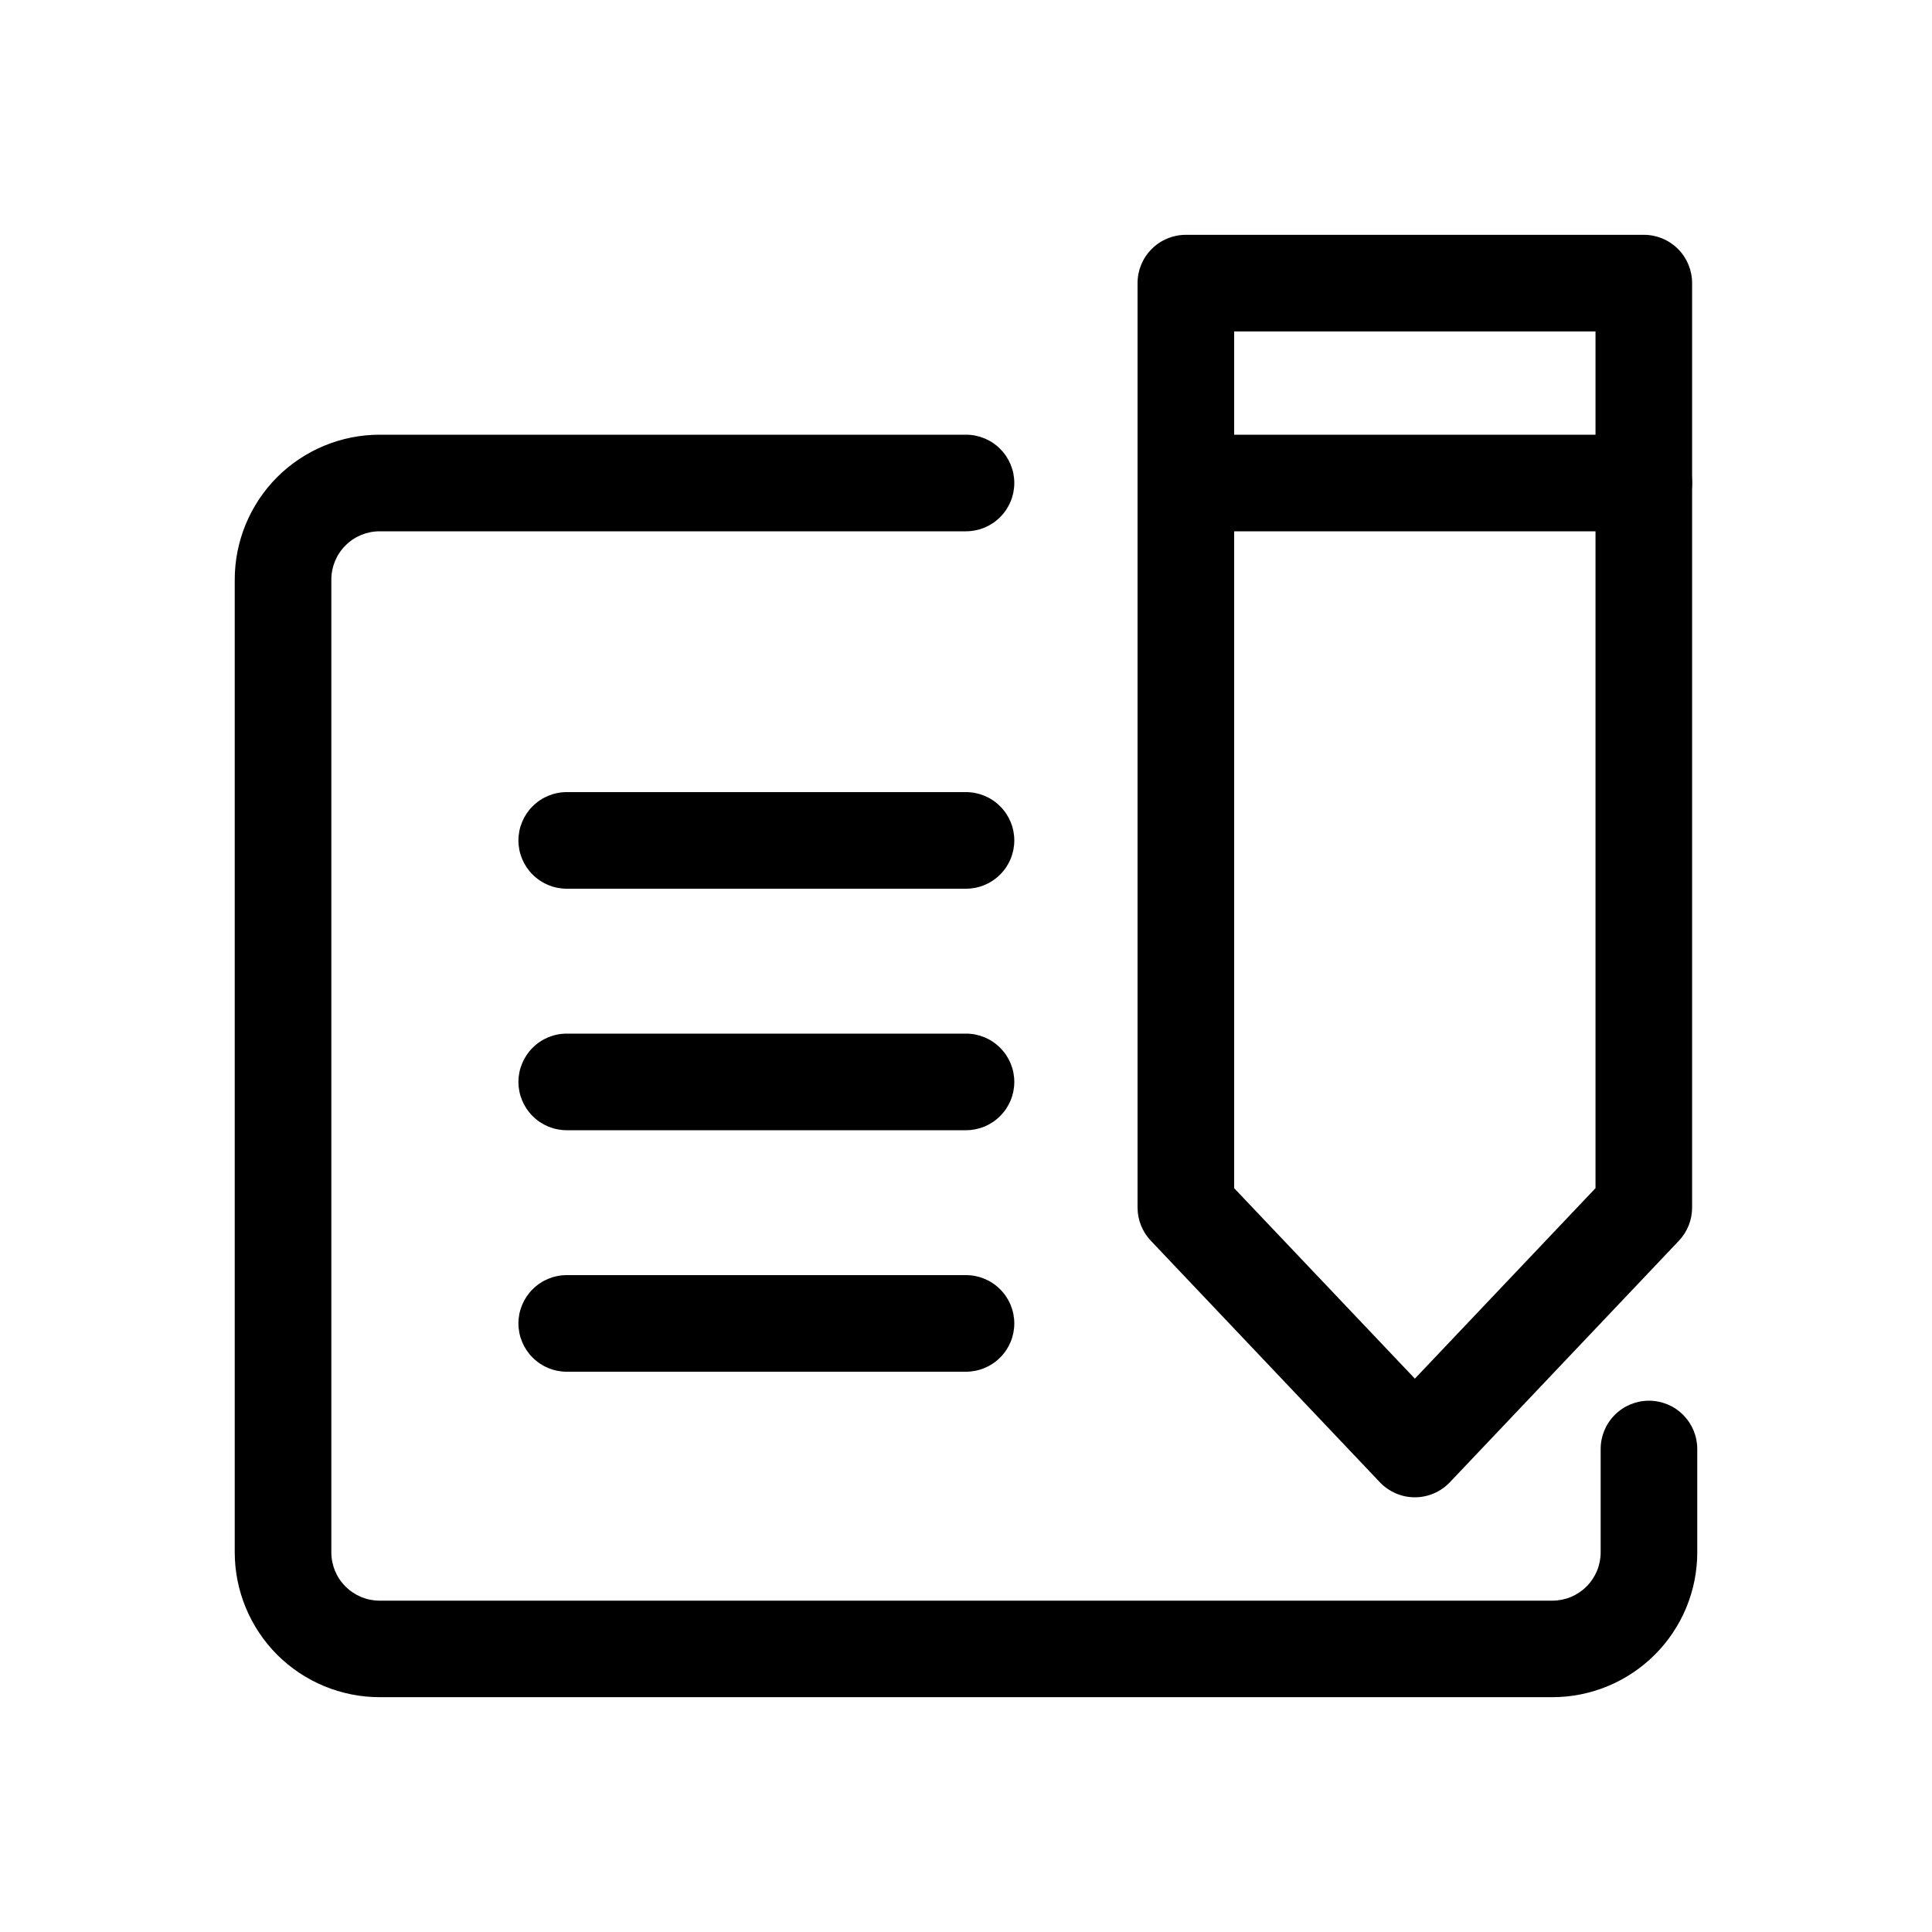
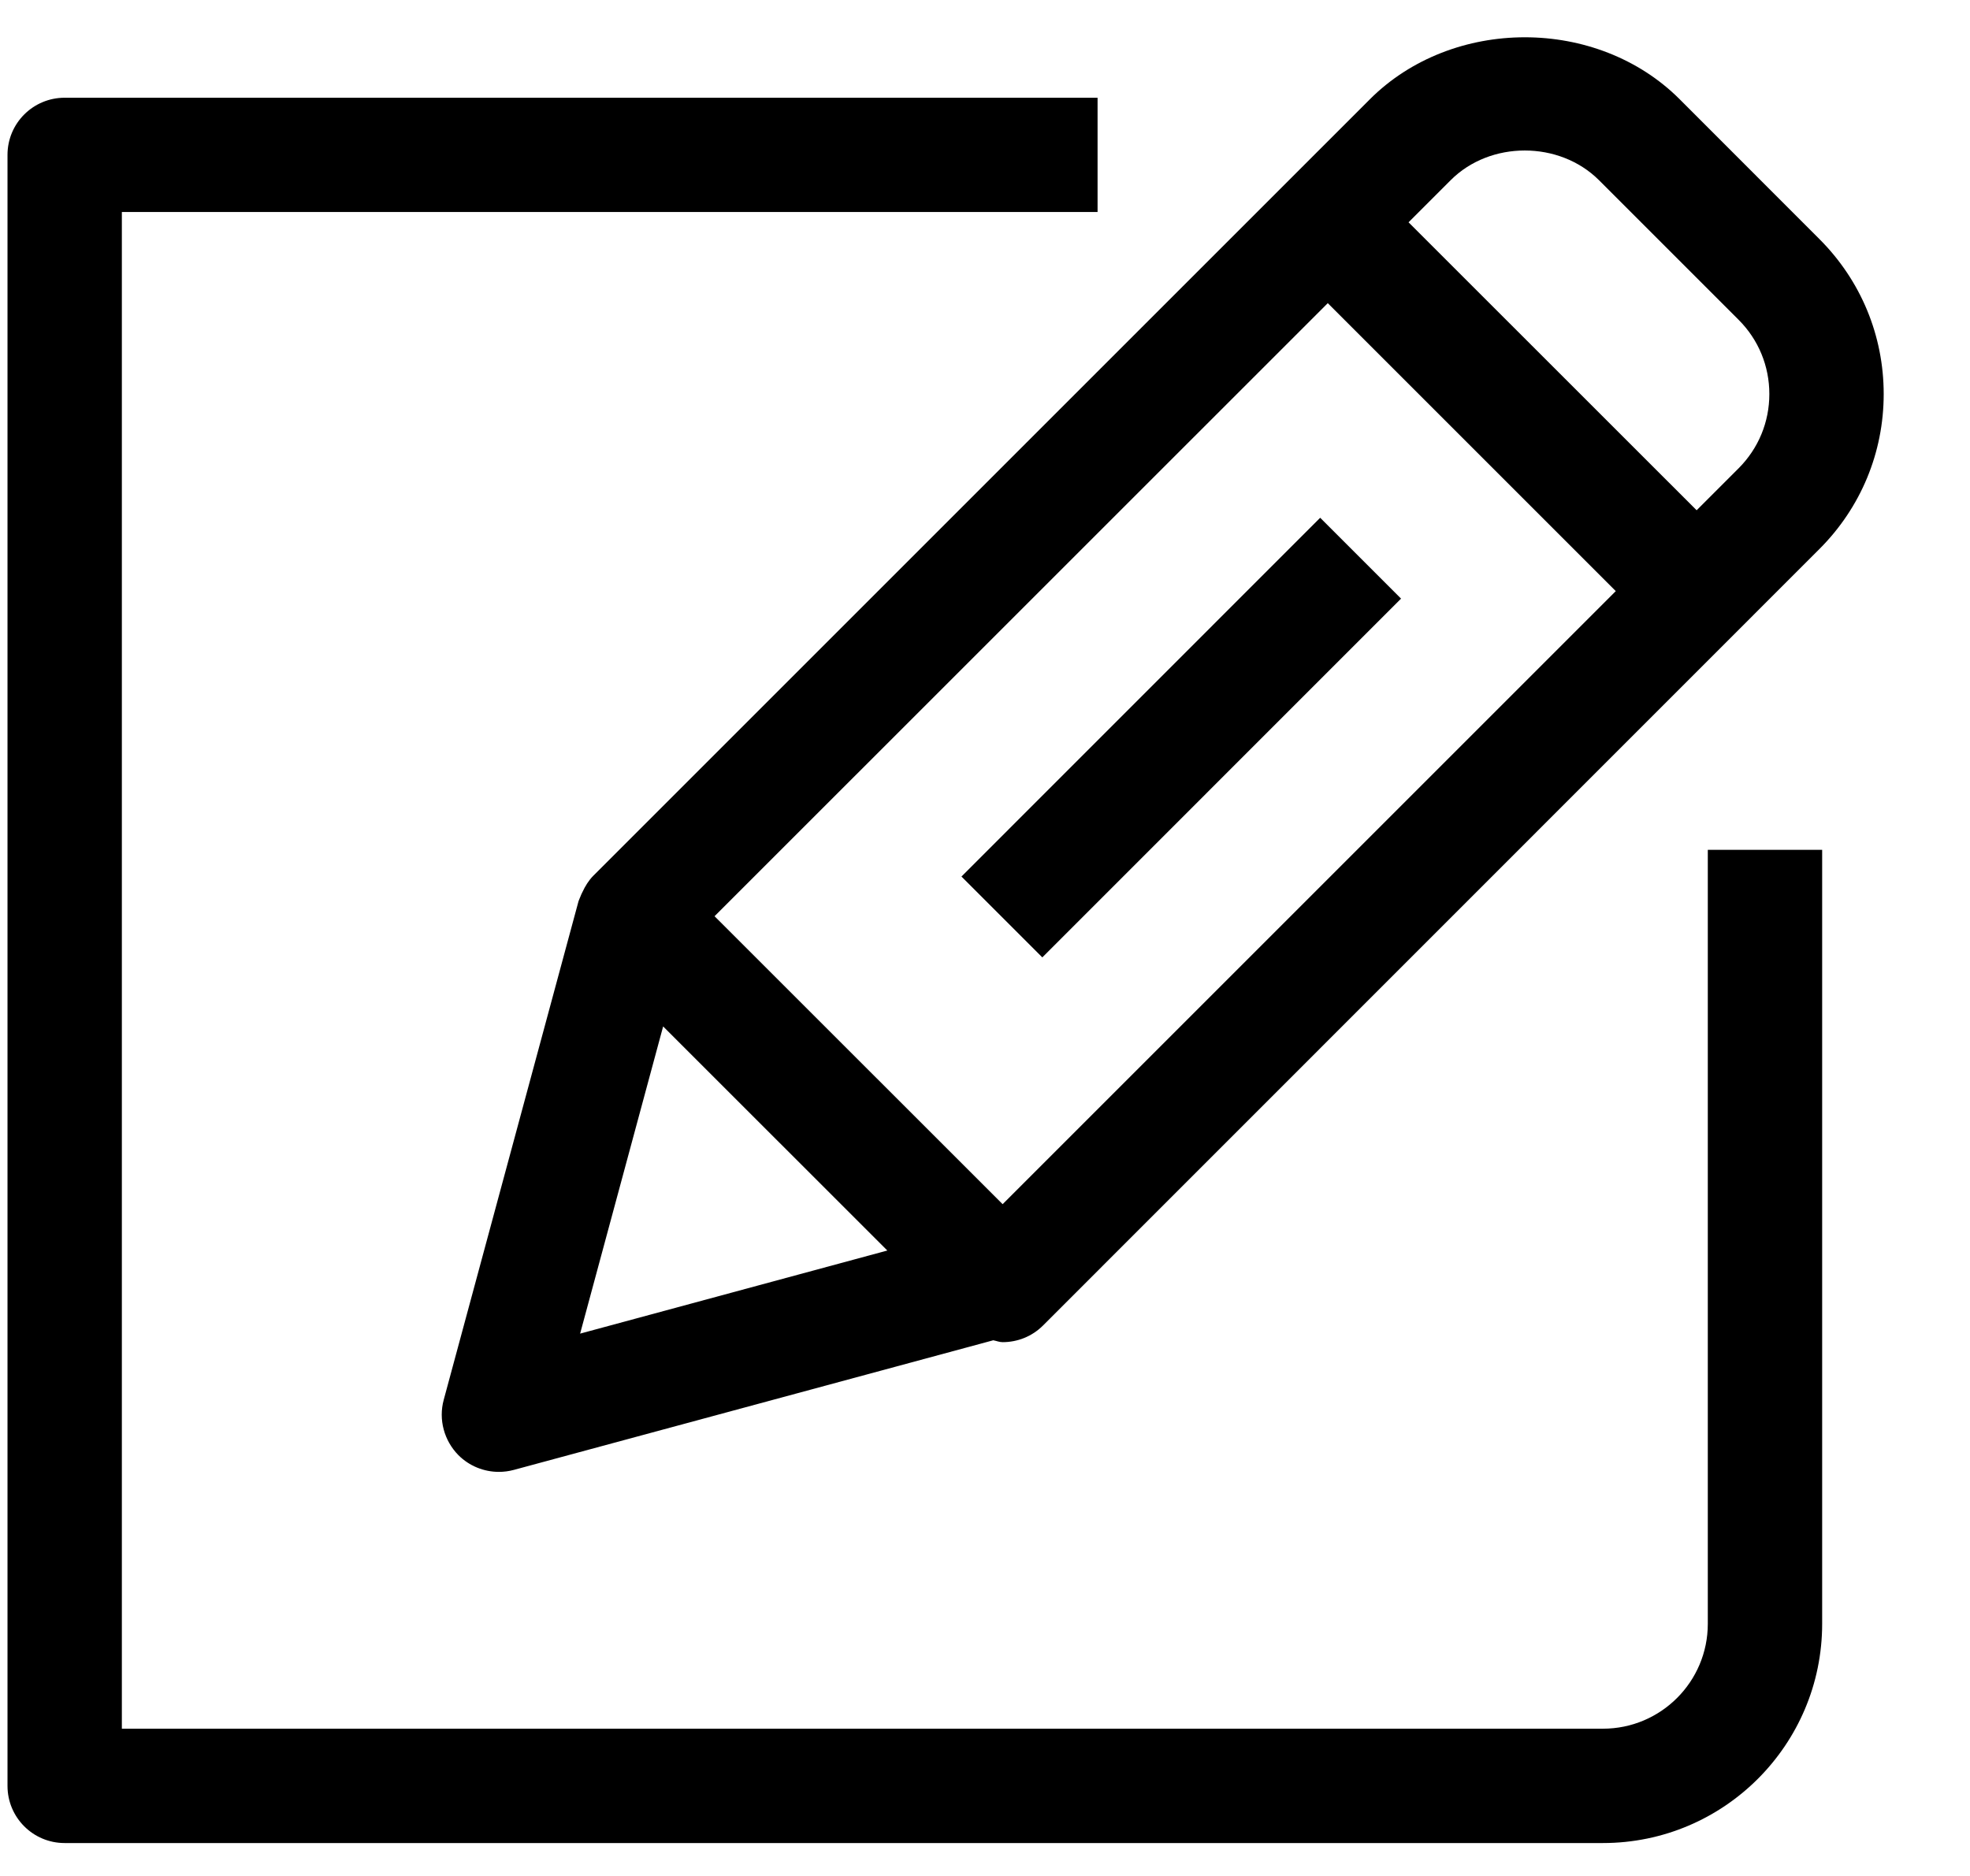
- <svg xmlns="http://www.w3.org/2000/svg" width="24" height="24" viewBox="0 0 24 24" fill="none">
-   <path d="M19.284 21.083H4.716C4.239 21.083 3.781 20.893 3.443 20.556C3.106 20.218 2.916 19.76 2.916 19.283V7.2C2.916 6.723 3.106 6.265 3.443 5.927C3.781 5.59 4.239 5.4 4.716 5.4H12C12.159 5.4 12.312 5.463 12.424 5.576C12.537 5.688 12.6 5.841 12.6 6C12.6 6.159 12.537 6.312 12.424 6.424C12.312 6.537 12.159 6.6 12 6.6H4.716C4.557 6.6 4.404 6.663 4.292 6.776C4.179 6.888 4.116 7.041 4.116 7.2V19.284C4.116 19.443 4.179 19.596 4.292 19.708C4.404 19.821 4.557 19.884 4.716 19.884H19.284C19.443 19.884 19.596 19.821 19.708 19.708C19.821 19.596 19.884 19.443 19.884 19.284V18C19.884 17.841 19.947 17.688 20.06 17.576C20.172 17.463 20.325 17.4 20.484 17.4C20.643 17.4 20.796 17.463 20.908 17.576C21.021 17.688 21.084 17.841 21.084 18V19.284C21.084 19.761 20.894 20.219 20.556 20.556C20.219 20.893 19.761 21.083 19.284 21.083Z" fill="black" />
-   <path d="M17.576 18.6C17.495 18.6 17.414 18.584 17.339 18.551C17.265 18.519 17.197 18.472 17.141 18.413L14.296 15.413C14.19 15.301 14.131 15.154 14.131 15V3.517C14.131 3.358 14.194 3.205 14.307 3.093C14.419 2.98 14.572 2.917 14.731 2.917H20.42C20.58 2.917 20.732 2.98 20.845 3.093C20.957 3.205 21.02 3.358 21.02 3.517V15C21.02 15.154 20.962 15.301 20.856 15.413L18.011 18.413C17.955 18.472 17.887 18.519 17.813 18.551C17.738 18.583 17.658 18.6 17.576 18.6ZM15.331 14.76L17.576 17.126L19.82 14.76V4.117H15.331V14.76Z" fill="black" />
-   <path d="M20.42 6.6H14.731C14.572 6.6 14.419 6.537 14.307 6.424C14.194 6.312 14.131 6.159 14.131 6C14.131 5.841 14.194 5.688 14.307 5.576C14.419 5.463 14.572 5.4 14.731 5.4H20.42C20.58 5.4 20.732 5.463 20.845 5.576C20.957 5.688 21.02 5.841 21.02 6C21.02 6.159 20.957 6.312 20.845 6.424C20.732 6.537 20.58 6.6 20.42 6.6Z" fill="black" />
-   <path d="M12 11.04H7.04C6.881 11.04 6.729 10.977 6.616 10.864C6.504 10.752 6.44 10.599 6.44 10.44C6.44 10.281 6.504 10.128 6.616 10.016C6.729 9.903 6.881 9.84 7.04 9.84H12C12.159 9.84 12.312 9.903 12.424 10.016C12.537 10.128 12.6 10.281 12.6 10.44C12.6 10.599 12.537 10.752 12.424 10.864C12.312 10.977 12.159 11.04 12 11.04Z" fill="black" />
-   <path d="M12 14.04H7.04C6.881 14.04 6.729 13.977 6.616 13.864C6.504 13.752 6.44 13.599 6.44 13.44C6.44 13.281 6.504 13.128 6.616 13.016C6.729 12.903 6.881 12.84 7.04 12.84H12C12.159 12.84 12.312 12.903 12.424 13.016C12.537 13.128 12.6 13.281 12.6 13.44C12.6 13.599 12.537 13.752 12.424 13.864C12.312 13.977 12.159 14.04 12 14.04Z" fill="black" />
-   <path d="M12 17.04H7.04C6.881 17.04 6.729 16.977 6.616 16.864C6.504 16.752 6.44 16.599 6.44 16.44C6.44 16.281 6.504 16.128 6.616 16.016C6.729 15.903 6.881 15.84 7.04 15.84H12C12.159 15.84 12.312 15.903 12.424 16.016C12.537 16.128 12.6 16.281 12.6 16.44C12.6 16.599 12.537 16.752 12.424 16.864C12.312 16.977 12.159 17.04 12 17.04Z" fill="black" />
+ <svg xmlns="http://www.w3.org/2000/svg" width="21" height="20" viewBox="0 0 21 20" fill="none">
+   <path d="M6.325 9.336L6.325 9.336C6.324 9.337 6.324 9.337 6.324 9.337C6.275 9.387 6.238 9.447 6.208 9.512C6.199 9.528 6.194 9.542 6.187 9.559C6.181 9.576 6.172 9.591 6.167 9.608L4.73 14.924C4.673 15.134 4.734 15.359 4.887 15.514C5.003 15.63 5.159 15.692 5.318 15.692C5.371 15.692 5.425 15.685 5.477 15.671L10.588 14.289C10.621 14.295 10.653 14.309 10.688 14.309C10.844 14.309 11 14.25 11.119 14.131L19.395 5.853C19.836 5.412 20.08 4.825 20.08 4.201C20.08 3.577 19.836 2.99 19.395 2.549L17.906 1.059C17.024 0.176 15.483 0.178 14.602 1.059L6.325 9.336ZM15.464 1.921C15.885 1.499 16.622 1.499 17.045 1.921L18.534 3.41C18.745 3.621 18.861 3.902 18.861 4.201C18.861 4.5 18.745 4.78 18.534 4.992L18.086 5.44L15.015 2.37L15.464 1.921ZM14.154 3.232L17.224 6.302L10.688 12.838L7.617 9.768L14.154 3.232ZM7.258 11.132L9.459 13.332L6.184 14.218L7.069 10.943L7.258 11.132Z" fill="black" />
+   <path d="M14.935 6.382L14.073 5.52L10.249 9.345L11.111 10.207L14.935 6.382Z" fill="black" />
+   <path d="M0.689 19.649H17.087C18.377 19.649 19.424 18.601 19.424 17.312V9.06H18.205V17.312C18.205 17.929 17.704 18.43 17.087 18.43H1.299V2.26H11.7V1.042H0.689C0.353 1.042 0.08 1.314 0.08 1.651V19.04C0.08 19.376 0.352 19.649 0.689 19.649Z" fill="black" />
</svg>
